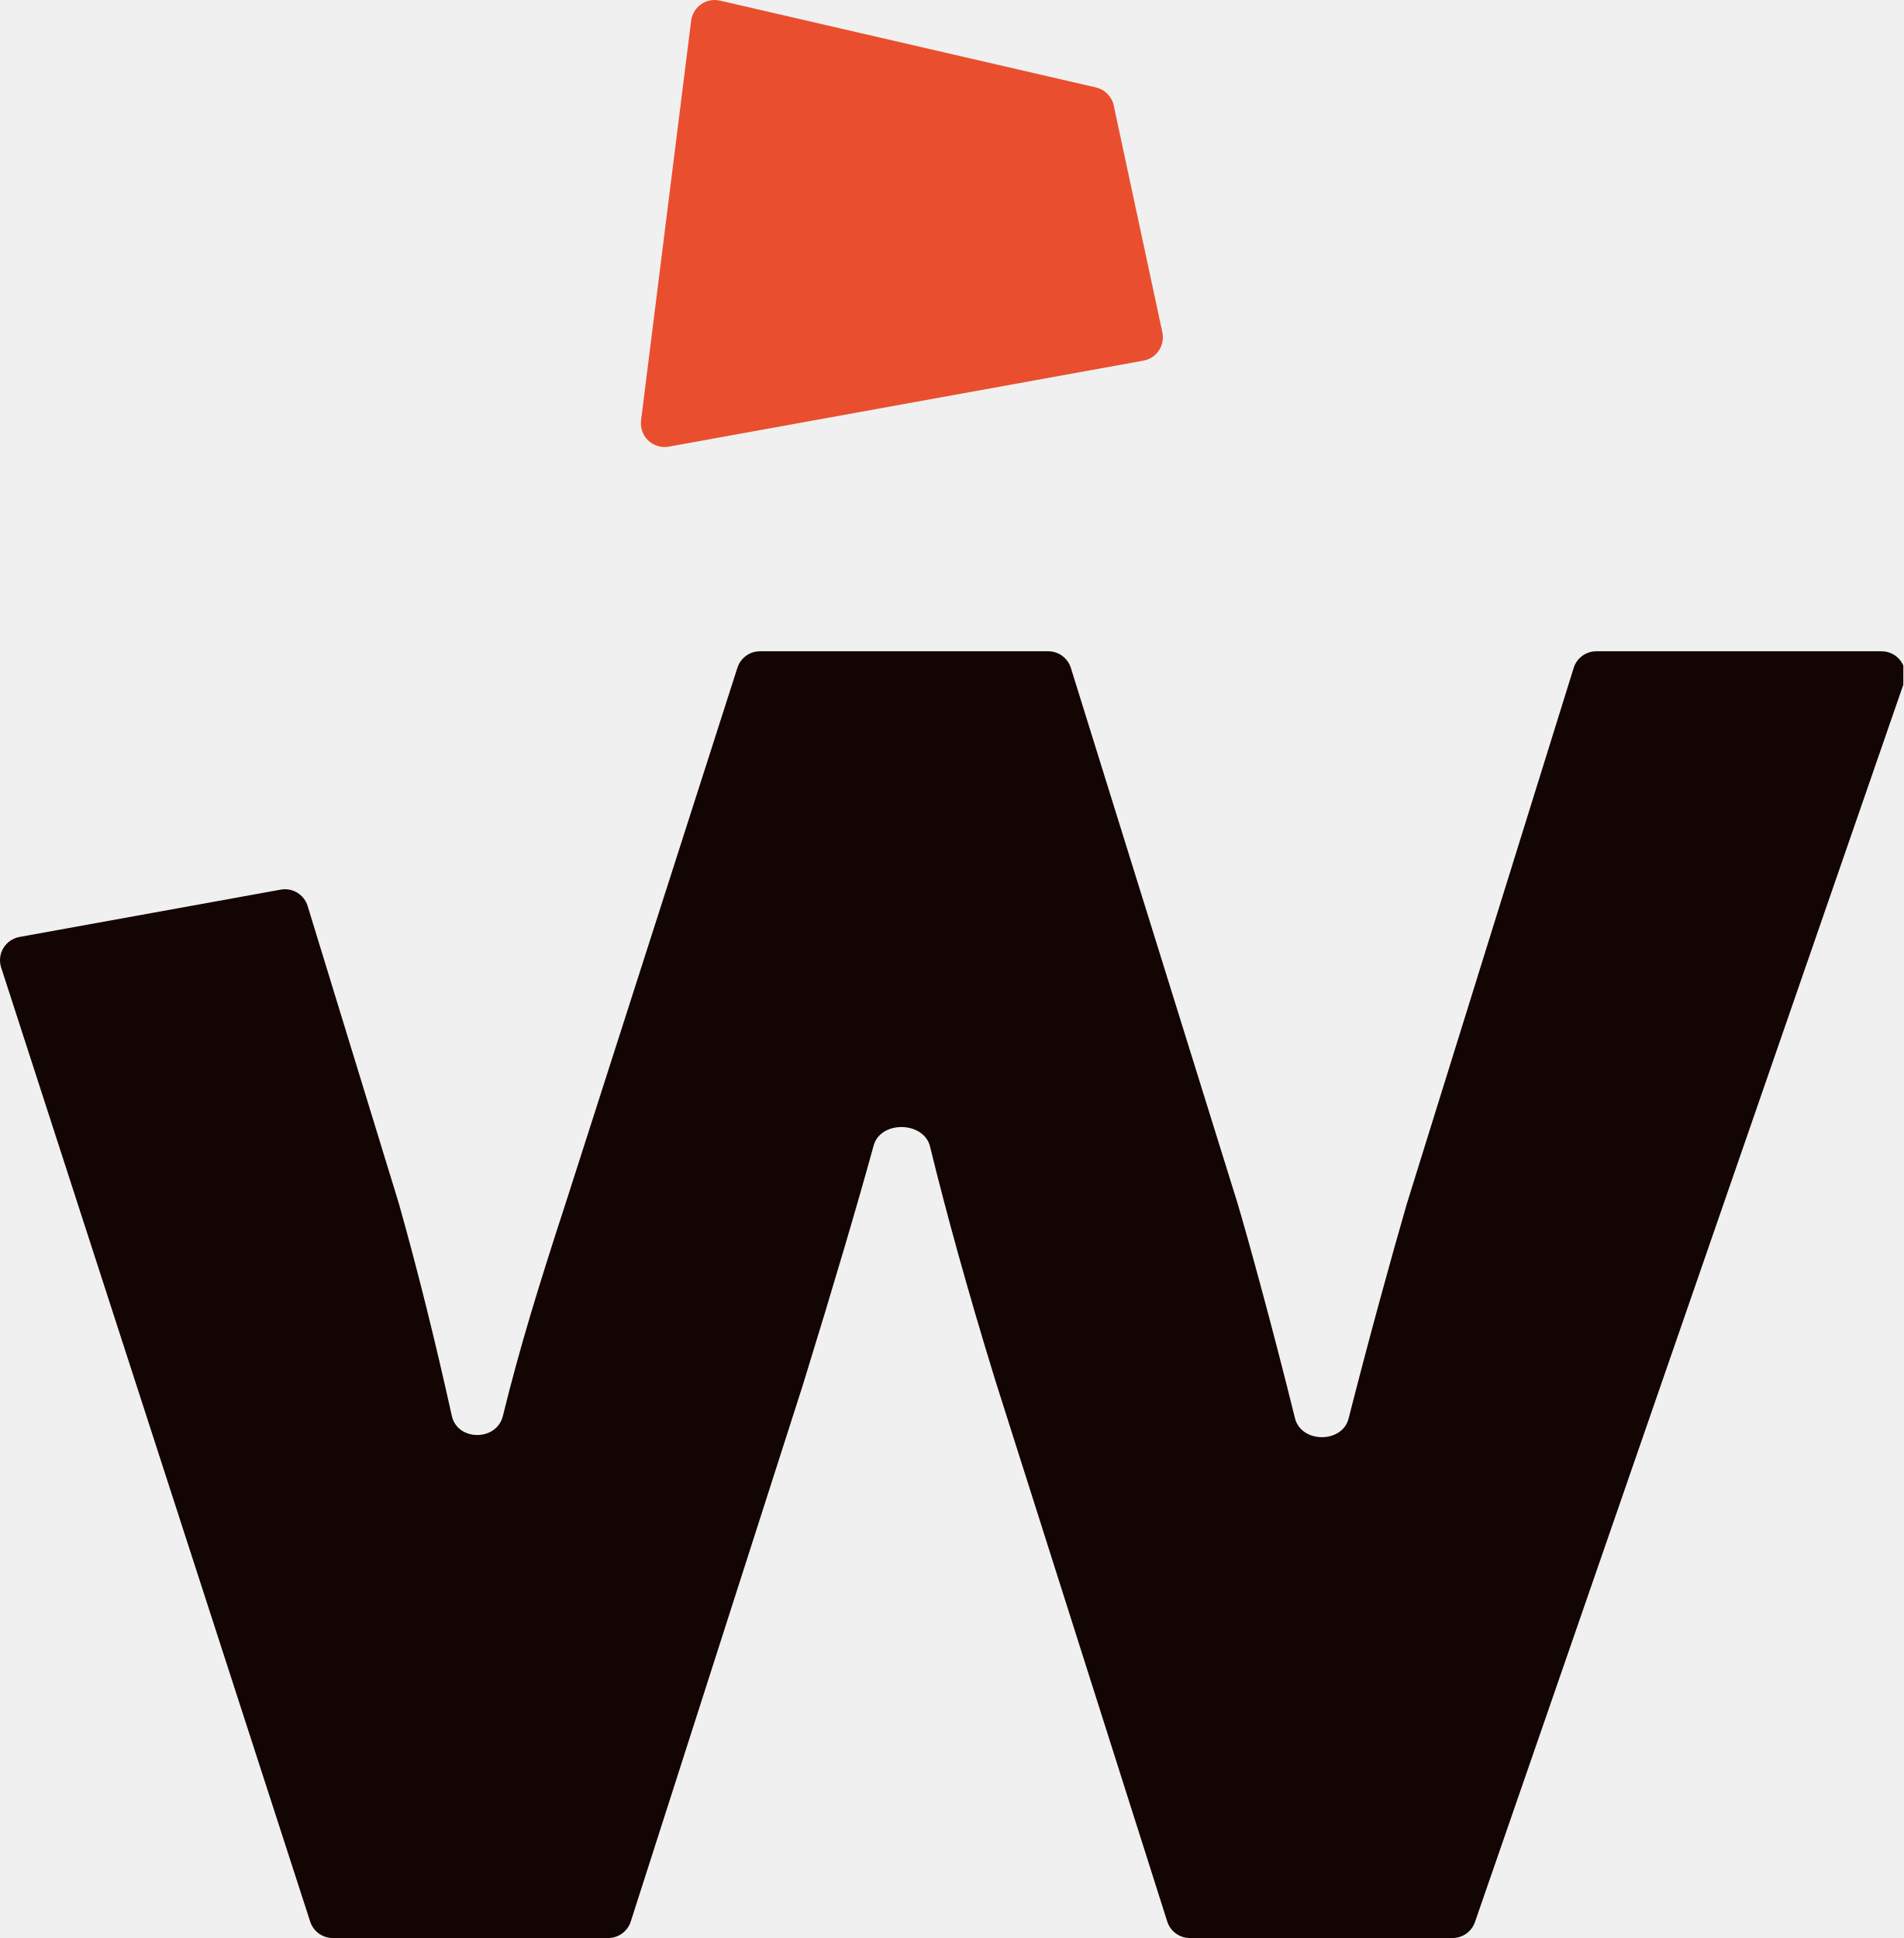
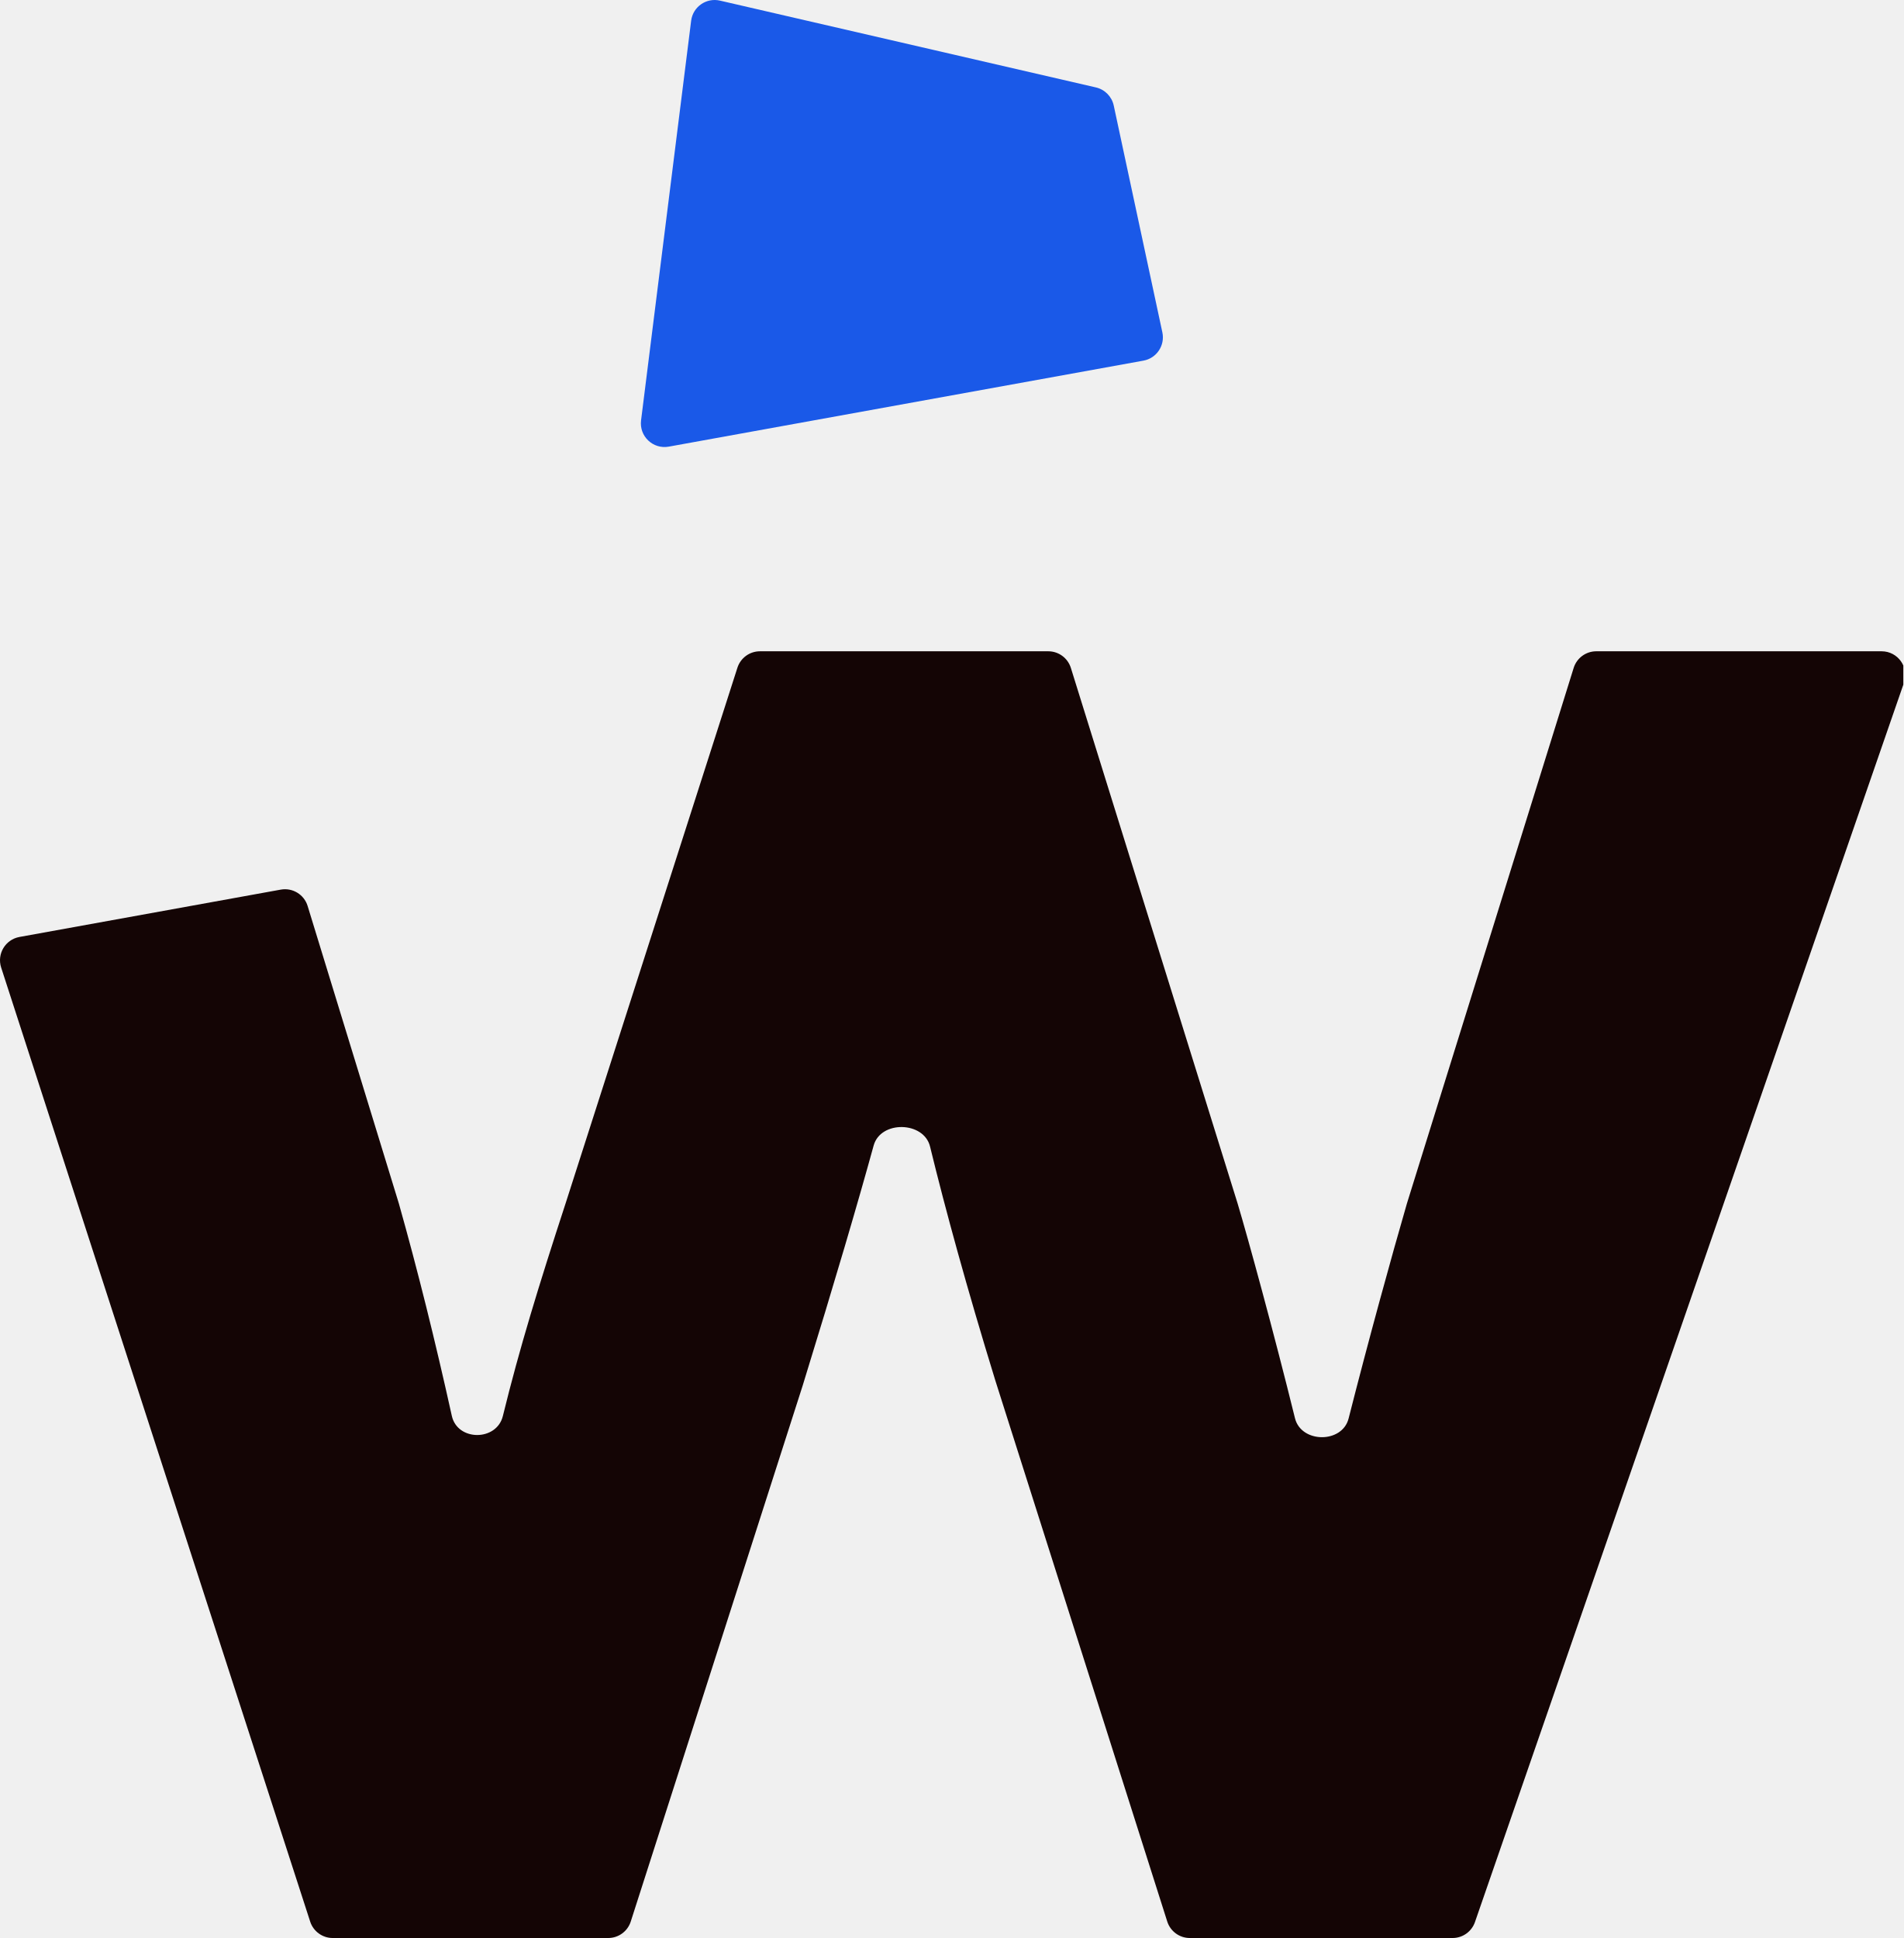
<svg xmlns="http://www.w3.org/2000/svg" width="383" height="390" viewBox="0 0 383 390" fill="none">
  <g clip-path="url(#clip0_142_19917)">
-     <path d="M220.527 17.594C222.328 18.01 223.726 19.43 224.114 21.238L233.899 66.887C234.463 69.519 232.738 72.095 230.089 72.575L134.576 89.881C131.41 90.454 128.598 87.791 128.998 84.6L139.077 4.174C139.428 1.372 142.125 -0.512 144.877 0.124L220.527 17.594Z" fill="#E94F2E" />
+     <path d="M220.527 17.594C222.328 18.01 223.726 19.43 224.114 21.238L233.899 66.887C234.463 69.519 232.738 72.095 230.089 72.575L134.576 89.881C131.41 90.454 128.598 87.791 128.998 84.6L139.077 4.174C139.428 1.372 142.125 -0.512 144.877 0.124L220.527 17.594Z" fill="#1A59E8" />
    <path fill-rule="evenodd" clip-rule="evenodd" d="M3.918 188.553C1.079 189.068 -0.655 191.966 0.234 194.71L62.418 386.705C63.055 388.67 64.885 390.001 66.951 390.001H122.386C124.457 390.001 126.291 388.664 126.923 386.692L161.505 278.879C168.158 257.322 172.649 241.98 175.802 230.522C177.199 225.444 185.906 225.618 187.153 230.736C190.236 243.383 194.559 259.195 200.293 277.83L234.88 386.679C235.509 388.658 237.346 390.001 239.422 390.001H292.297C294.328 390.001 296.136 388.714 296.8 386.795L383.134 137.388C384.205 134.293 381.906 131.064 378.631 131.064H321.213C319.127 131.064 317.283 132.421 316.663 134.413L283.111 242.187C280.032 252.79 275.392 269.643 271.373 285.462C270.09 290.516 261.828 290.451 260.581 285.388C256.341 268.185 251.106 249.076 249.04 242.187L215.488 134.413C214.868 132.421 213.024 131.064 210.938 131.064H152.925C150.854 131.064 149.02 132.402 148.387 134.374L113.806 242.187C108.406 258.723 104.527 271.349 101.19 284.959C99.94 290.06 92.053 290.056 90.919 284.928C87.591 269.879 84.038 255.583 80.259 242.187L61.903 182.318C61.196 180.01 58.873 178.596 56.498 179.026L3.918 188.553Z" fill="#140505" />
  </g>
  <defs>
    <clipPath id="clip0_142_19917">
      <rect width="383" height="390" fill="white" />
    </clipPath>
  </defs>
</svg>
